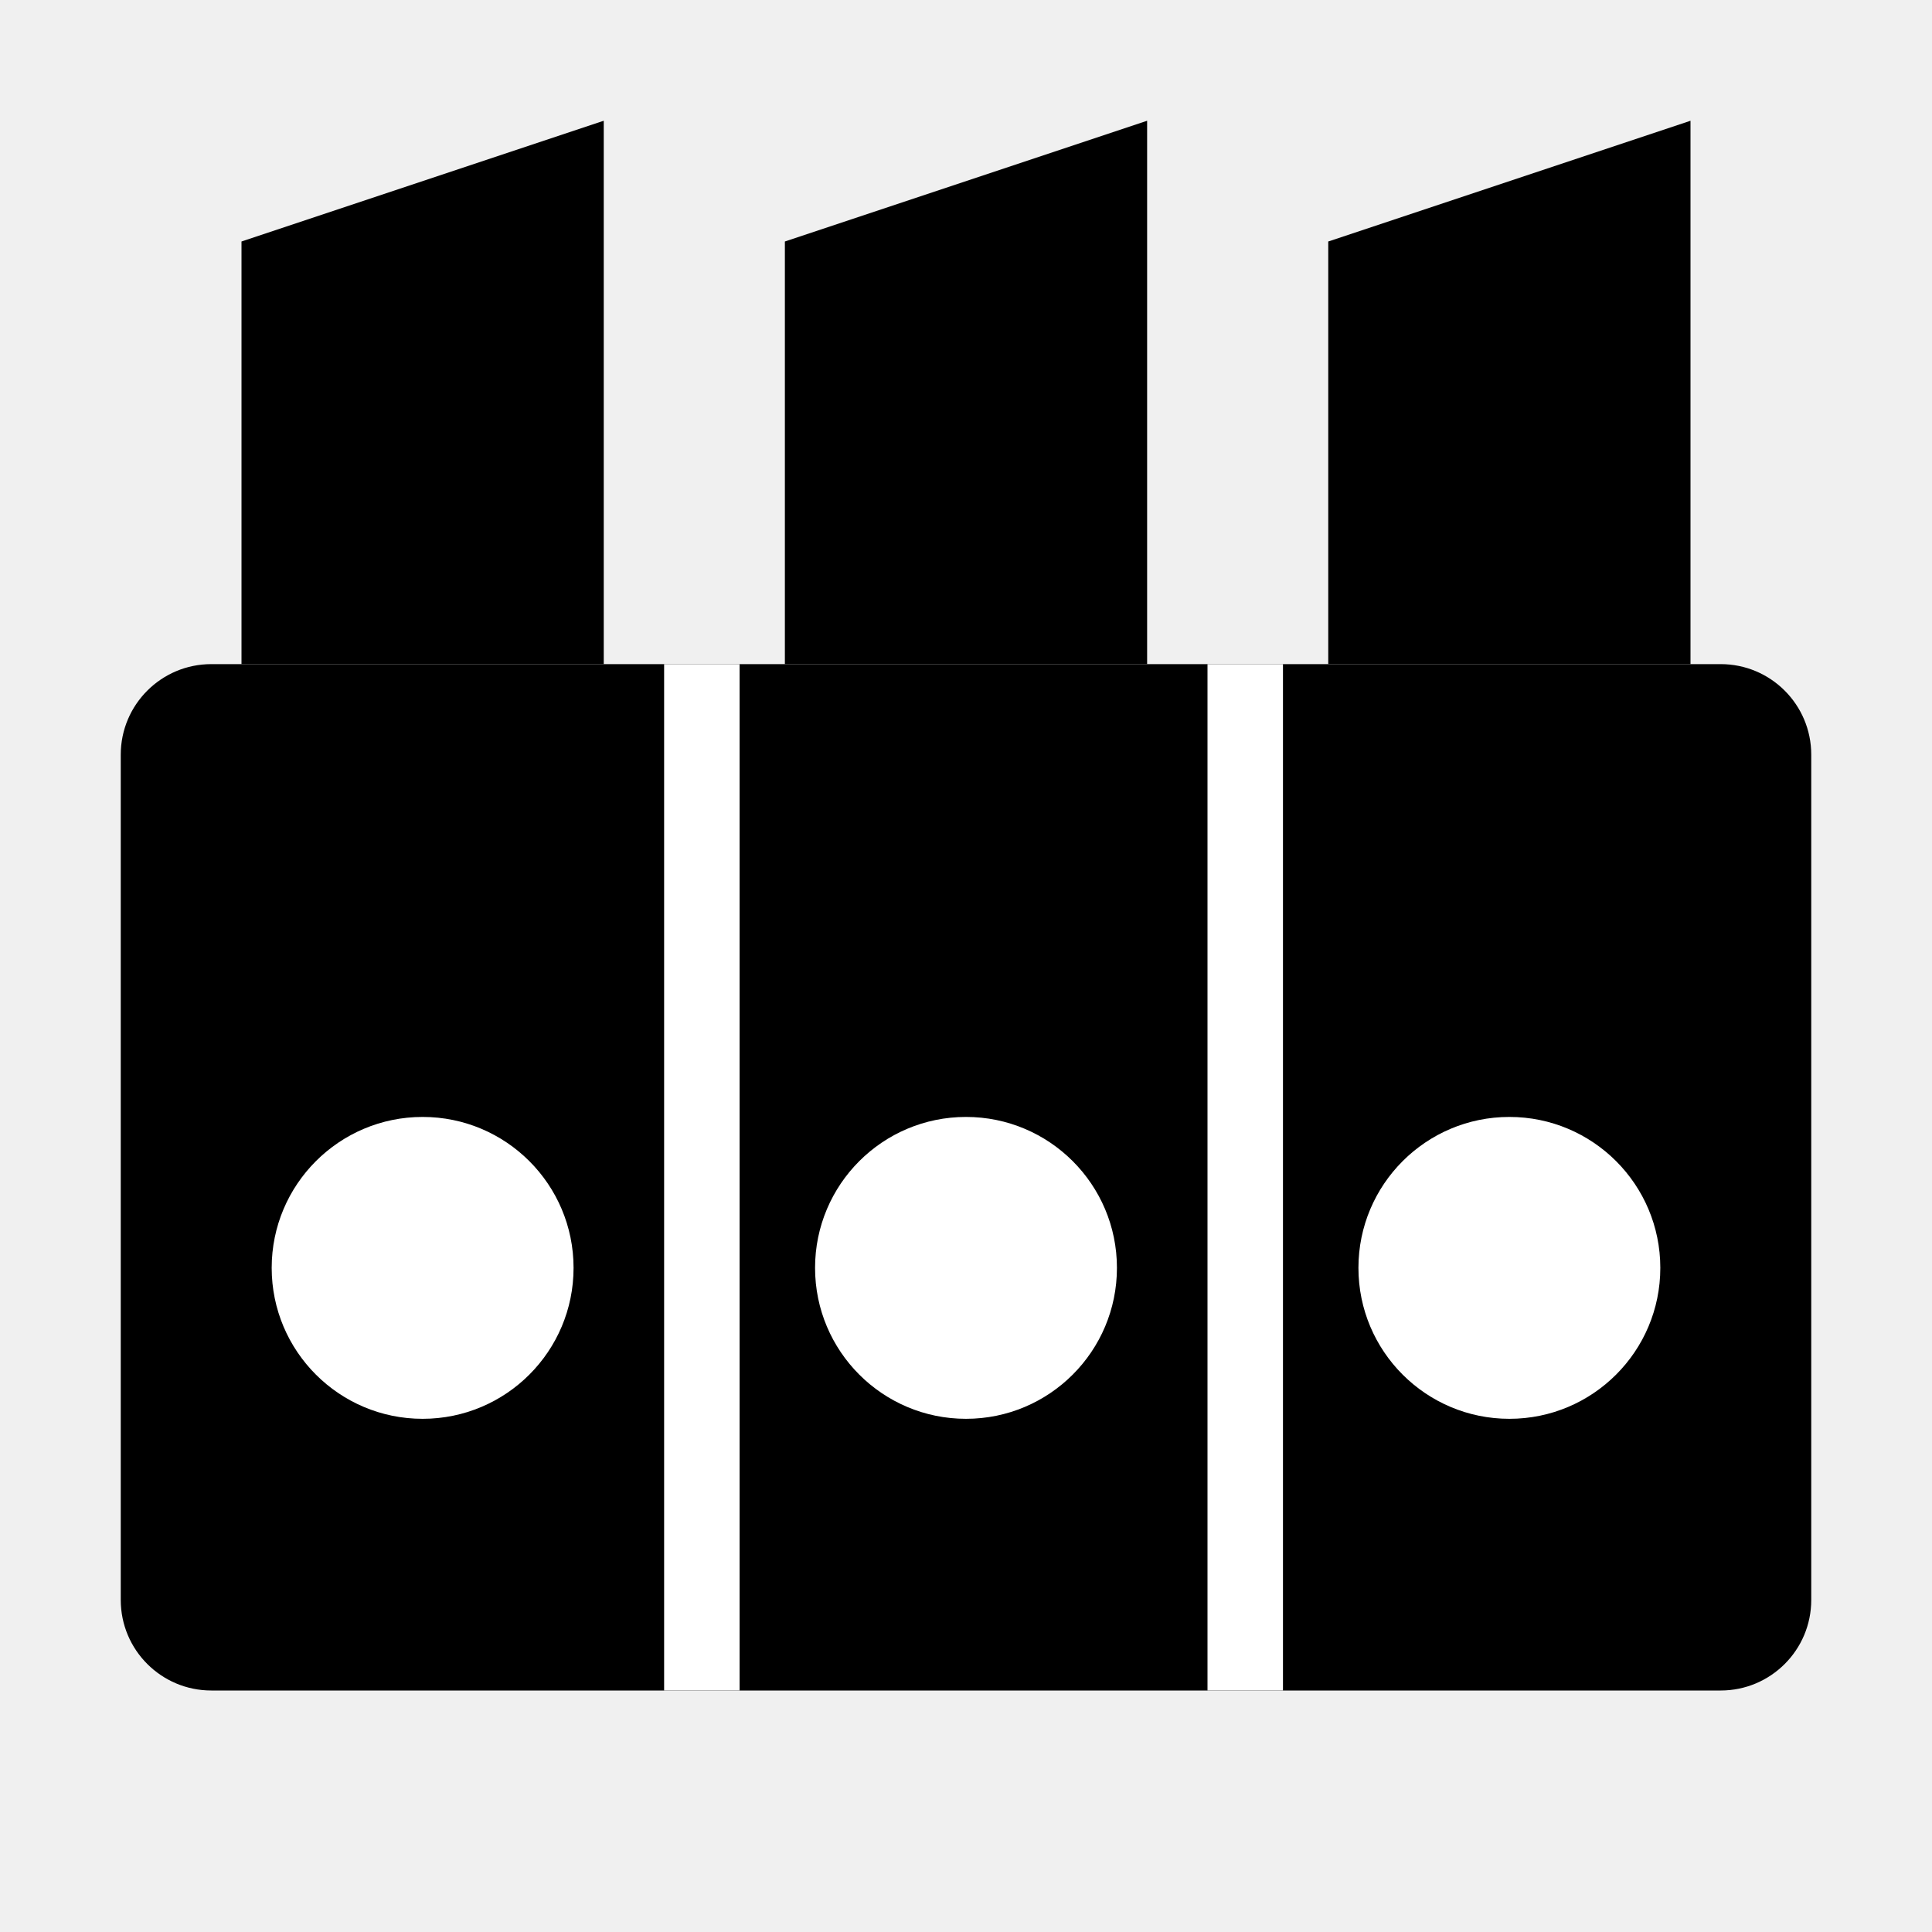
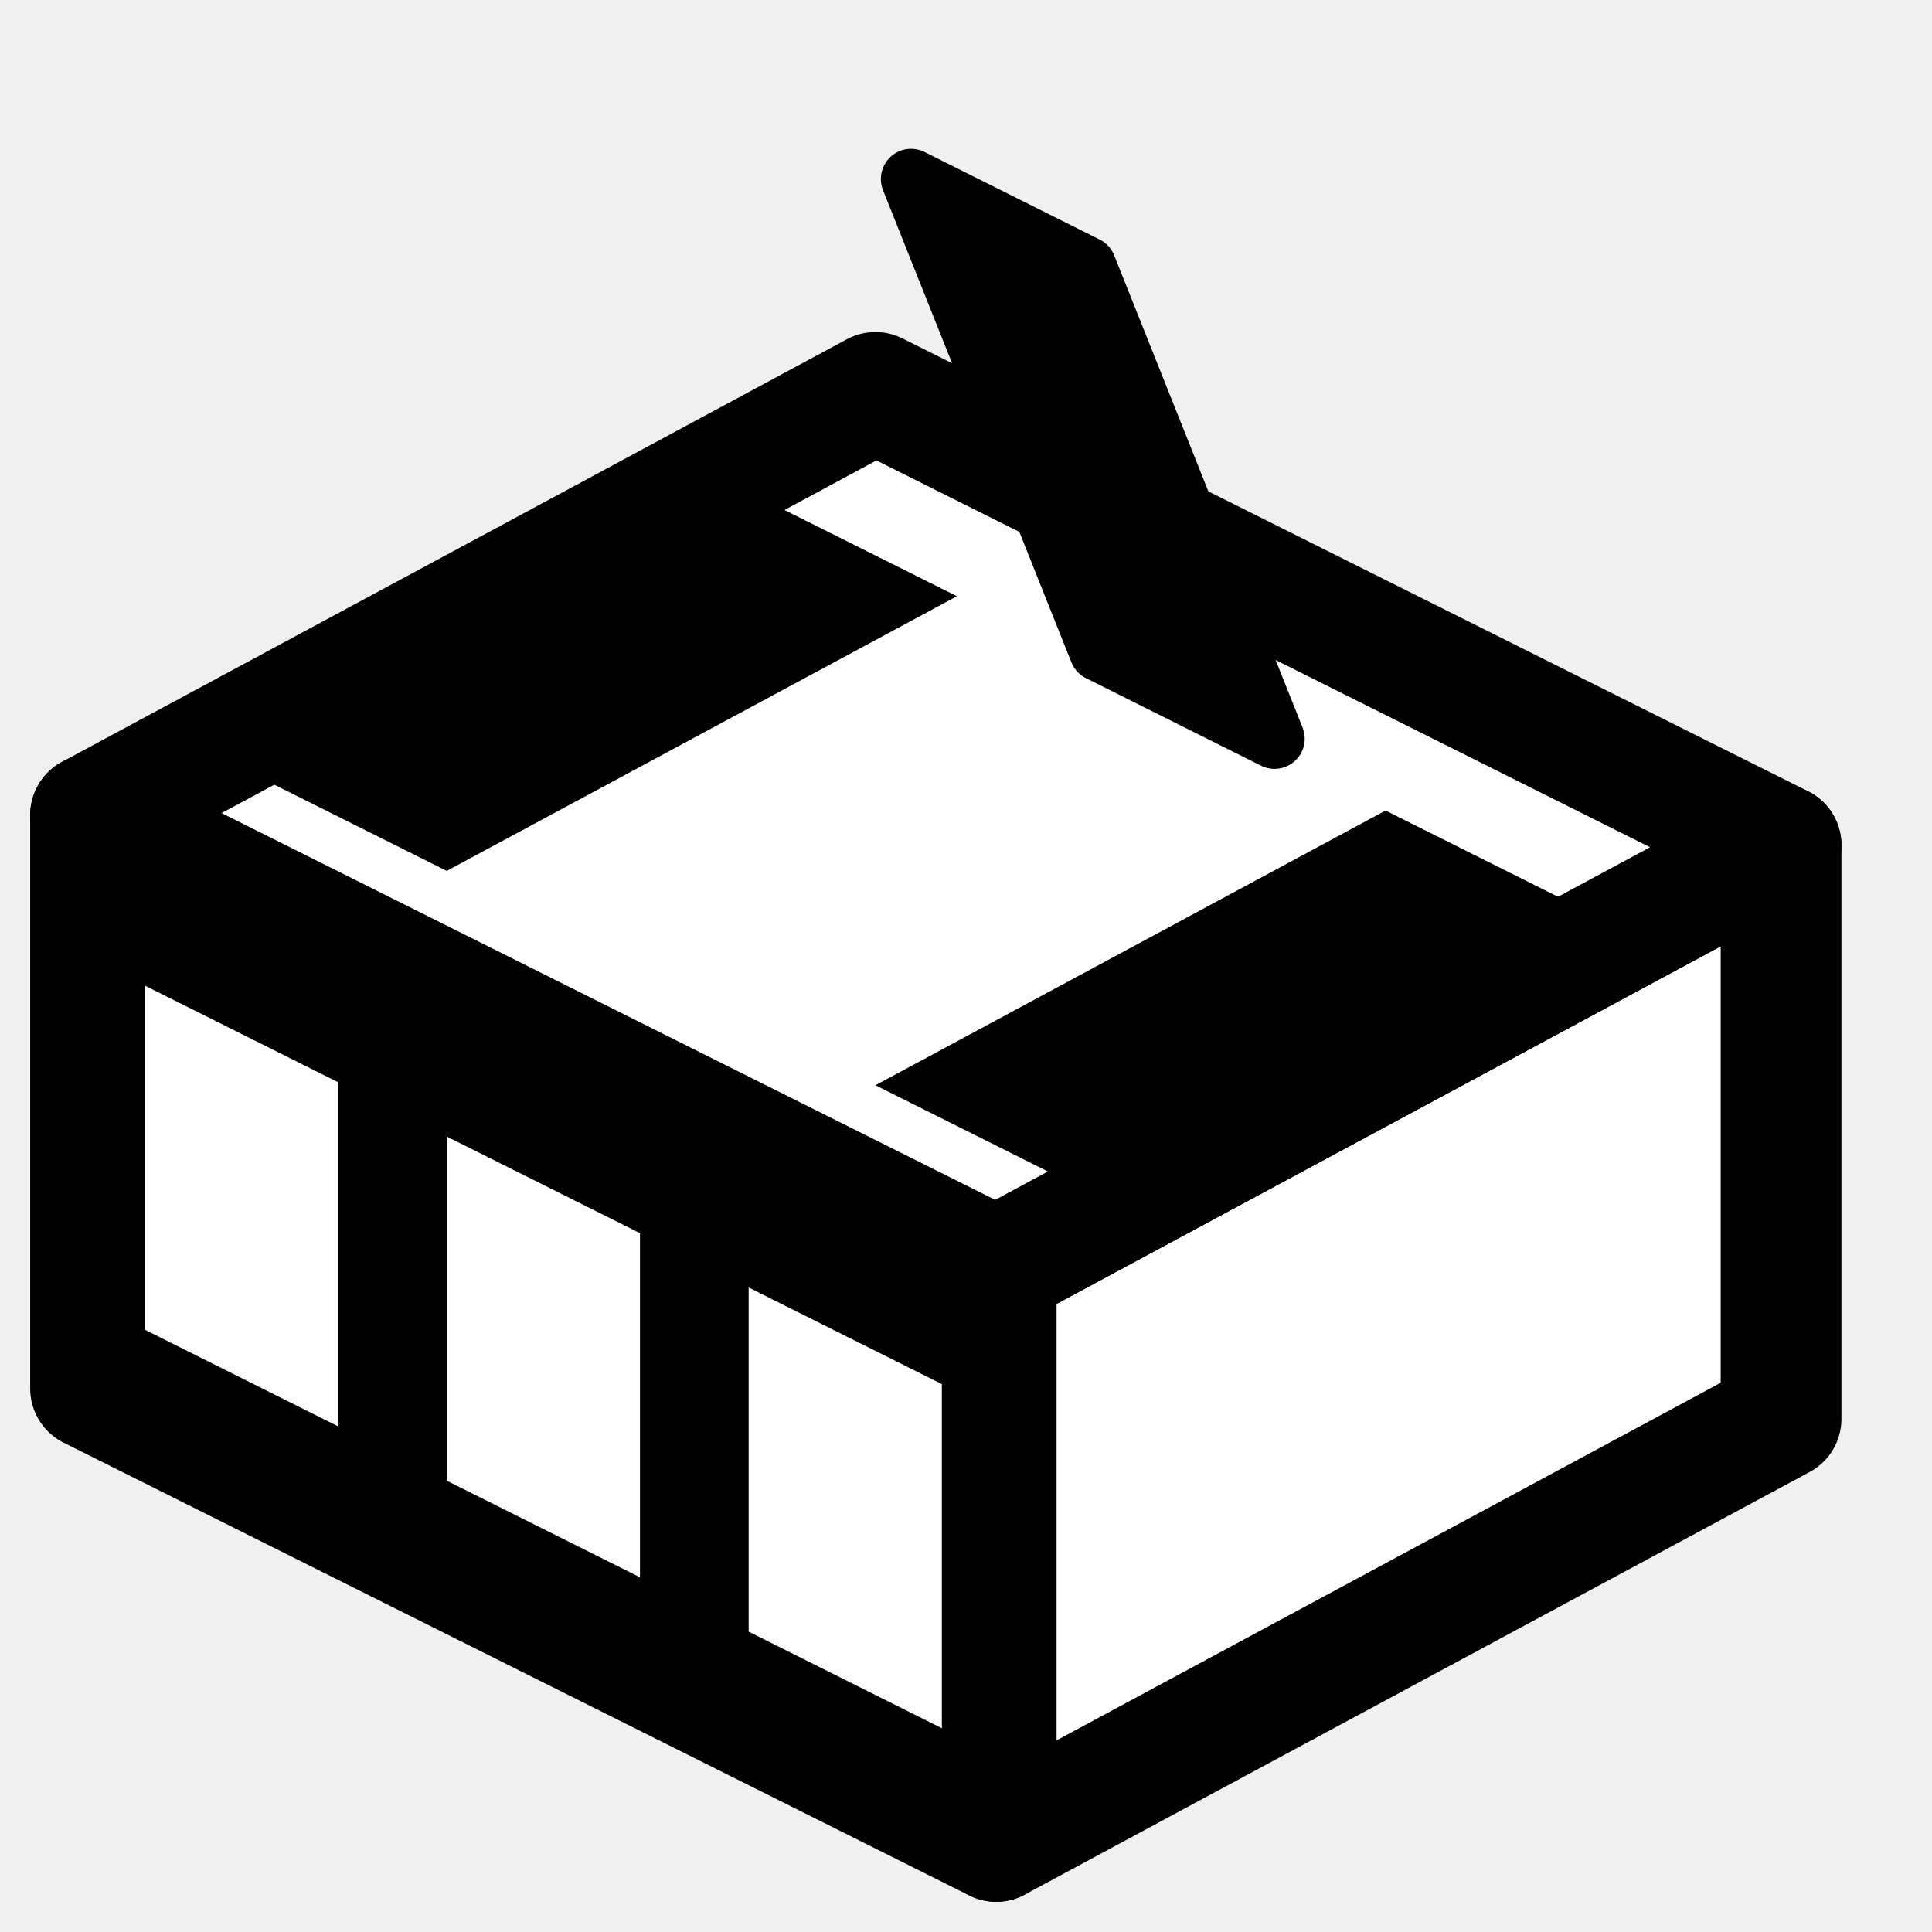
<svg xmlns="http://www.w3.org/2000/svg" viewBox="0 0 64 64">
-   <rect x="4" y="22" width="56" height="34" rx="3" fill="#000" />
-   <g fill="#000">
-     <path d="M8 22V8l12-4v18z" />
-     <path d="M26 22V8l12-4v18z" />
-     <path d="M44 22V8l12-4v18z" />
-   </g>
-   <g fill="#fff">
-     <circle cx="14" cy="42" r="5" />
-     <circle cx="32" cy="42" r="5" />
-     <circle cx="50" cy="42" r="5" />
-     <rect x="22" y="22" width="2.5" height="34" />
-     <rect x="40" y="22" width="2.5" height="34" />
-   </g>
+   <path d="M3.00 46.00 L33.00 61.00 L33.00 42.00 L3.00 27.00z" fill="#000" stroke="#000" stroke-width="4" stroke-linejoin="round" />
+   <path d="M33.00 61.00 L59.00 47.00 L59.00 28.00 L33.00 42.00z" fill="#fff" stroke="#000" stroke-width="4" stroke-linejoin="round" />
+   <path d="M3.00 27.00 L33.00 42.00 L59.00 28.00 L29.00 13.00z" fill="#fff" stroke="#000" stroke-width="4" stroke-linejoin="round" />
+   <path d="M4.80 44.05 L11.20 47.25 L11.20 35.85 L4.80 32.65z" fill="#fff" />
+   <path d="M14.80 49.05 L21.20 52.25 L21.20 40.85 L14.80 37.65z" fill="#fff" />
+   <path d="M24.80 54.05 L31.20 57.25 L31.20 45.85 L24.80 42.65z" fill="#fff" />
+   <path d="M9.00 25.95 L14.80 28.85 L31.70 19.75 L25.90 16.85z" fill="#000" />
+   <path d="M29.00 35.95 L34.80 38.85 L51.70 29.75 L45.90 26.85z" fill="#000" />
+   <path d="M36.42 21.57 L42.22 24.47 L35.98 8.83 L30.18 5.93z" fill="#000" stroke="#000" stroke-width="2" stroke-linejoin="round" />
</svg>
